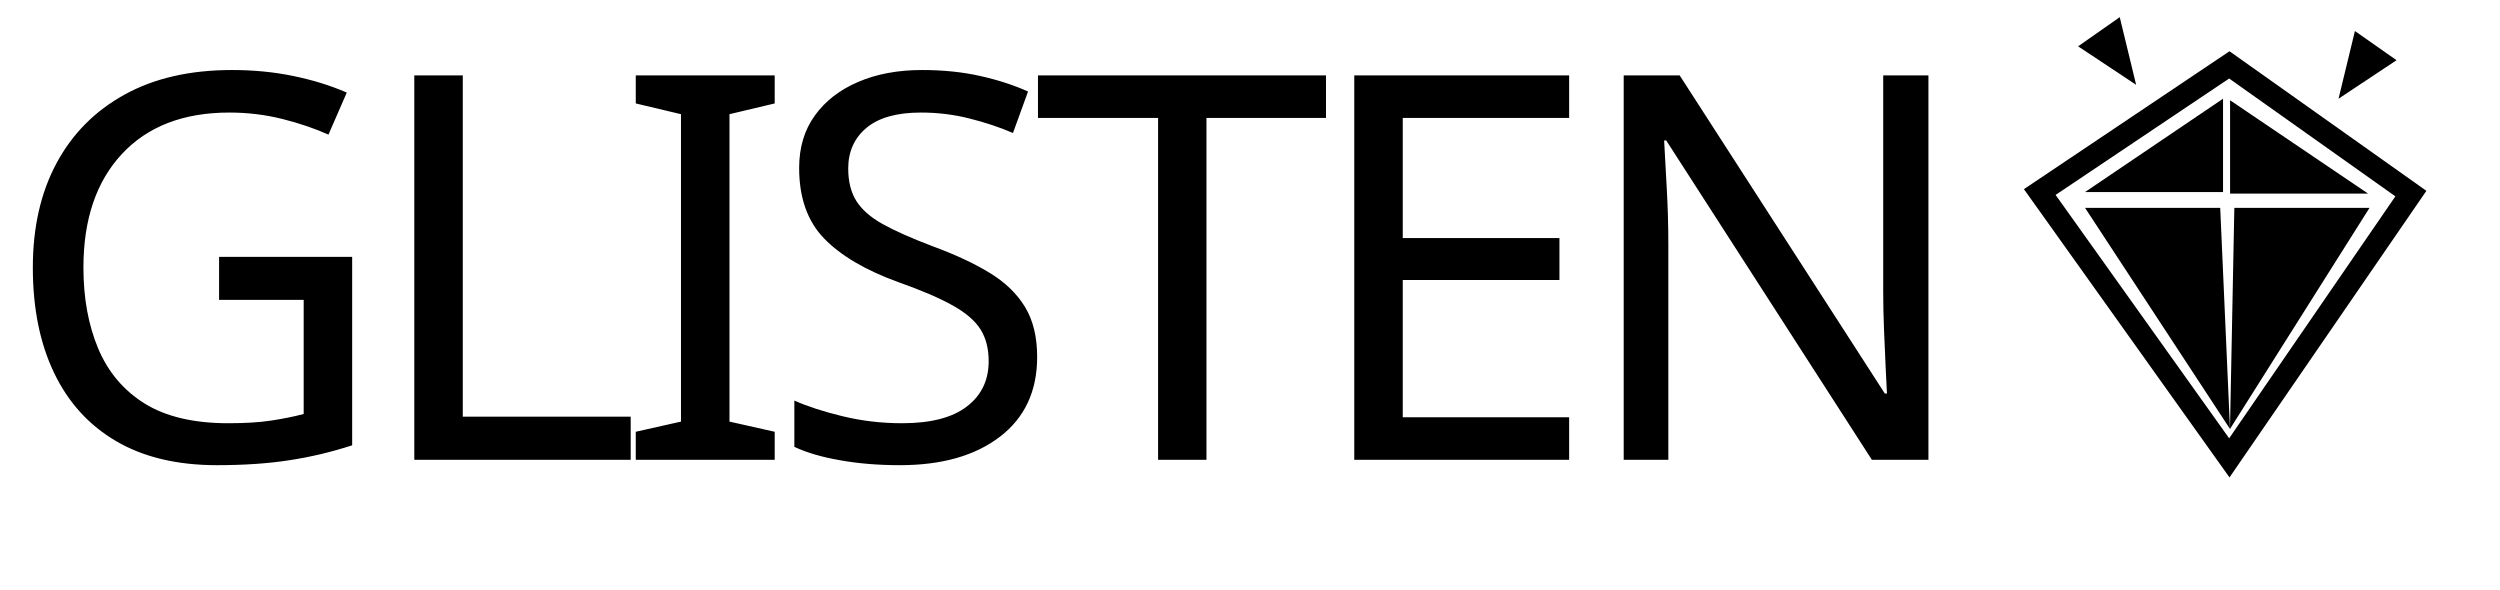
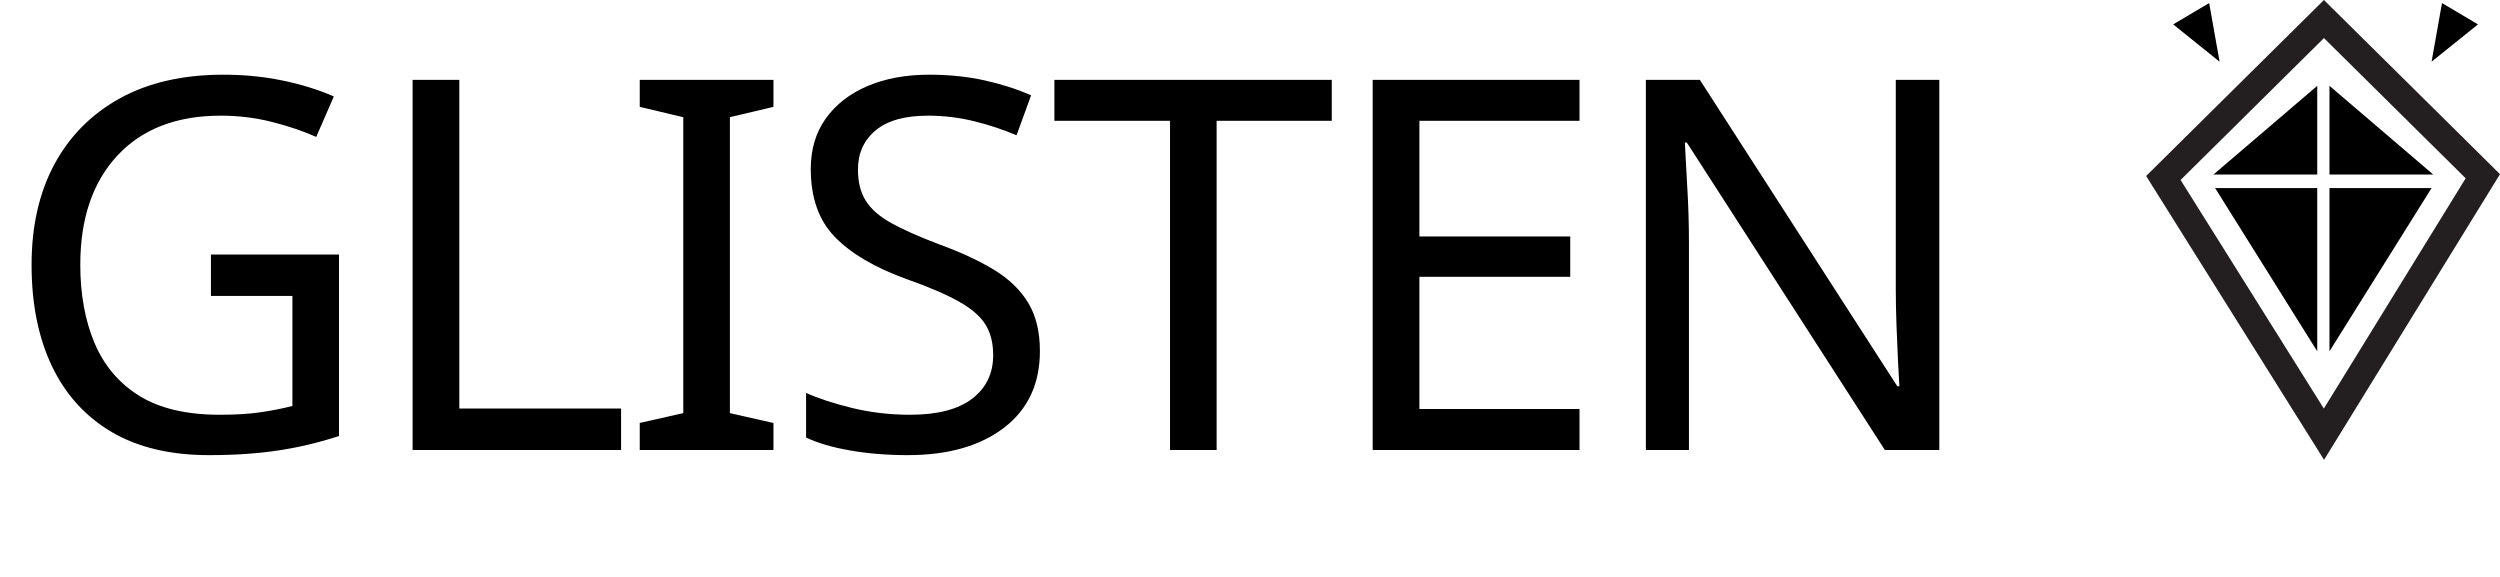
- <svg xmlns="http://www.w3.org/2000/svg" version="1.1" id="Layer_1" x="0px" y="0px" viewBox="0 0 334.317 78.855" enable-background="new 0 0 334.317 78.855" xml:space="preserve">
-   <rect x="0" y="17.72" fill="none" width="334.317" height="54.162" />
-   <text transform="matrix(1 0 0 1 4.759598e-05 61.4884)" font-family="'PlayfairDisplaySC-Regular'" font-size="72" letter-spacing="-4">GLISTEN</text>
-   <polygon points="314.916,4.151 320.482,8.051 312.723,13.201 " />
-   <polygon points="283.466,2.294 277.9,6.195 285.659,11.344 " />
-   <polygon fill="none" stroke="#000000" stroke-width="3" stroke-miterlimit="10" points="298.121,8.676 322.4,25.888 298.121,61.228   272.771,25.68 " />
-   <polygon points="296.902,27.8 298.209,57.361 278.829,27.8 " />
-   <polygon points="297.28,25.68 297.28,13.201 278.829,25.68 " />
-   <polygon points="298.791,27.8 298.209,57.361 316.865,27.8 " />
-   <polygon points="298.222,25.888 298.222,13.408 316.674,25.888 " />
+ <svg xmlns="http://www.w3.org/2000/svg" version="1.1" id="Layer_1" x="0px" y="0px" viewBox="0 0 332.776 76.675" enable-background="new 0 0 332.776 76.675" xml:space="preserve">
+   <rect x="0" y="17.952" fill="none" width="285.328" height="54.808" />
+   <text transform="matrix(1 0 0 1 -1.119404e-04 59.8961)" font-family="'PlayfairDisplaySC-Bold'" font-size="69" letter-spacing="-2">GLISTEN</text>
+   <polygon fill="none" stroke="#231F20" stroke-width="3.604" stroke-miterlimit="10" points="309.342,2.535 330.491,23.458   309.342,57.795 287.966,23.692 " />
+   <polygon points="310.077,11.426 310.077,23.232 323.89,23.232 " />
+   <polyline points="294.636,23.232 308.449,11.426 308.449,23.232 " />
+   <polygon points="323.668,25.035 310.077,25.035 310.077,46.761 " />
+   <polyline points="308.449,46.761 294.858,25.035 308.449,25.035 " />
+   <polygon points="325.055,0.408 329.845,3.245 323.668,8.213 " />
+   <polygon points="294.063,0.408 289.273,3.245 295.45,8.213 " />
</svg>
